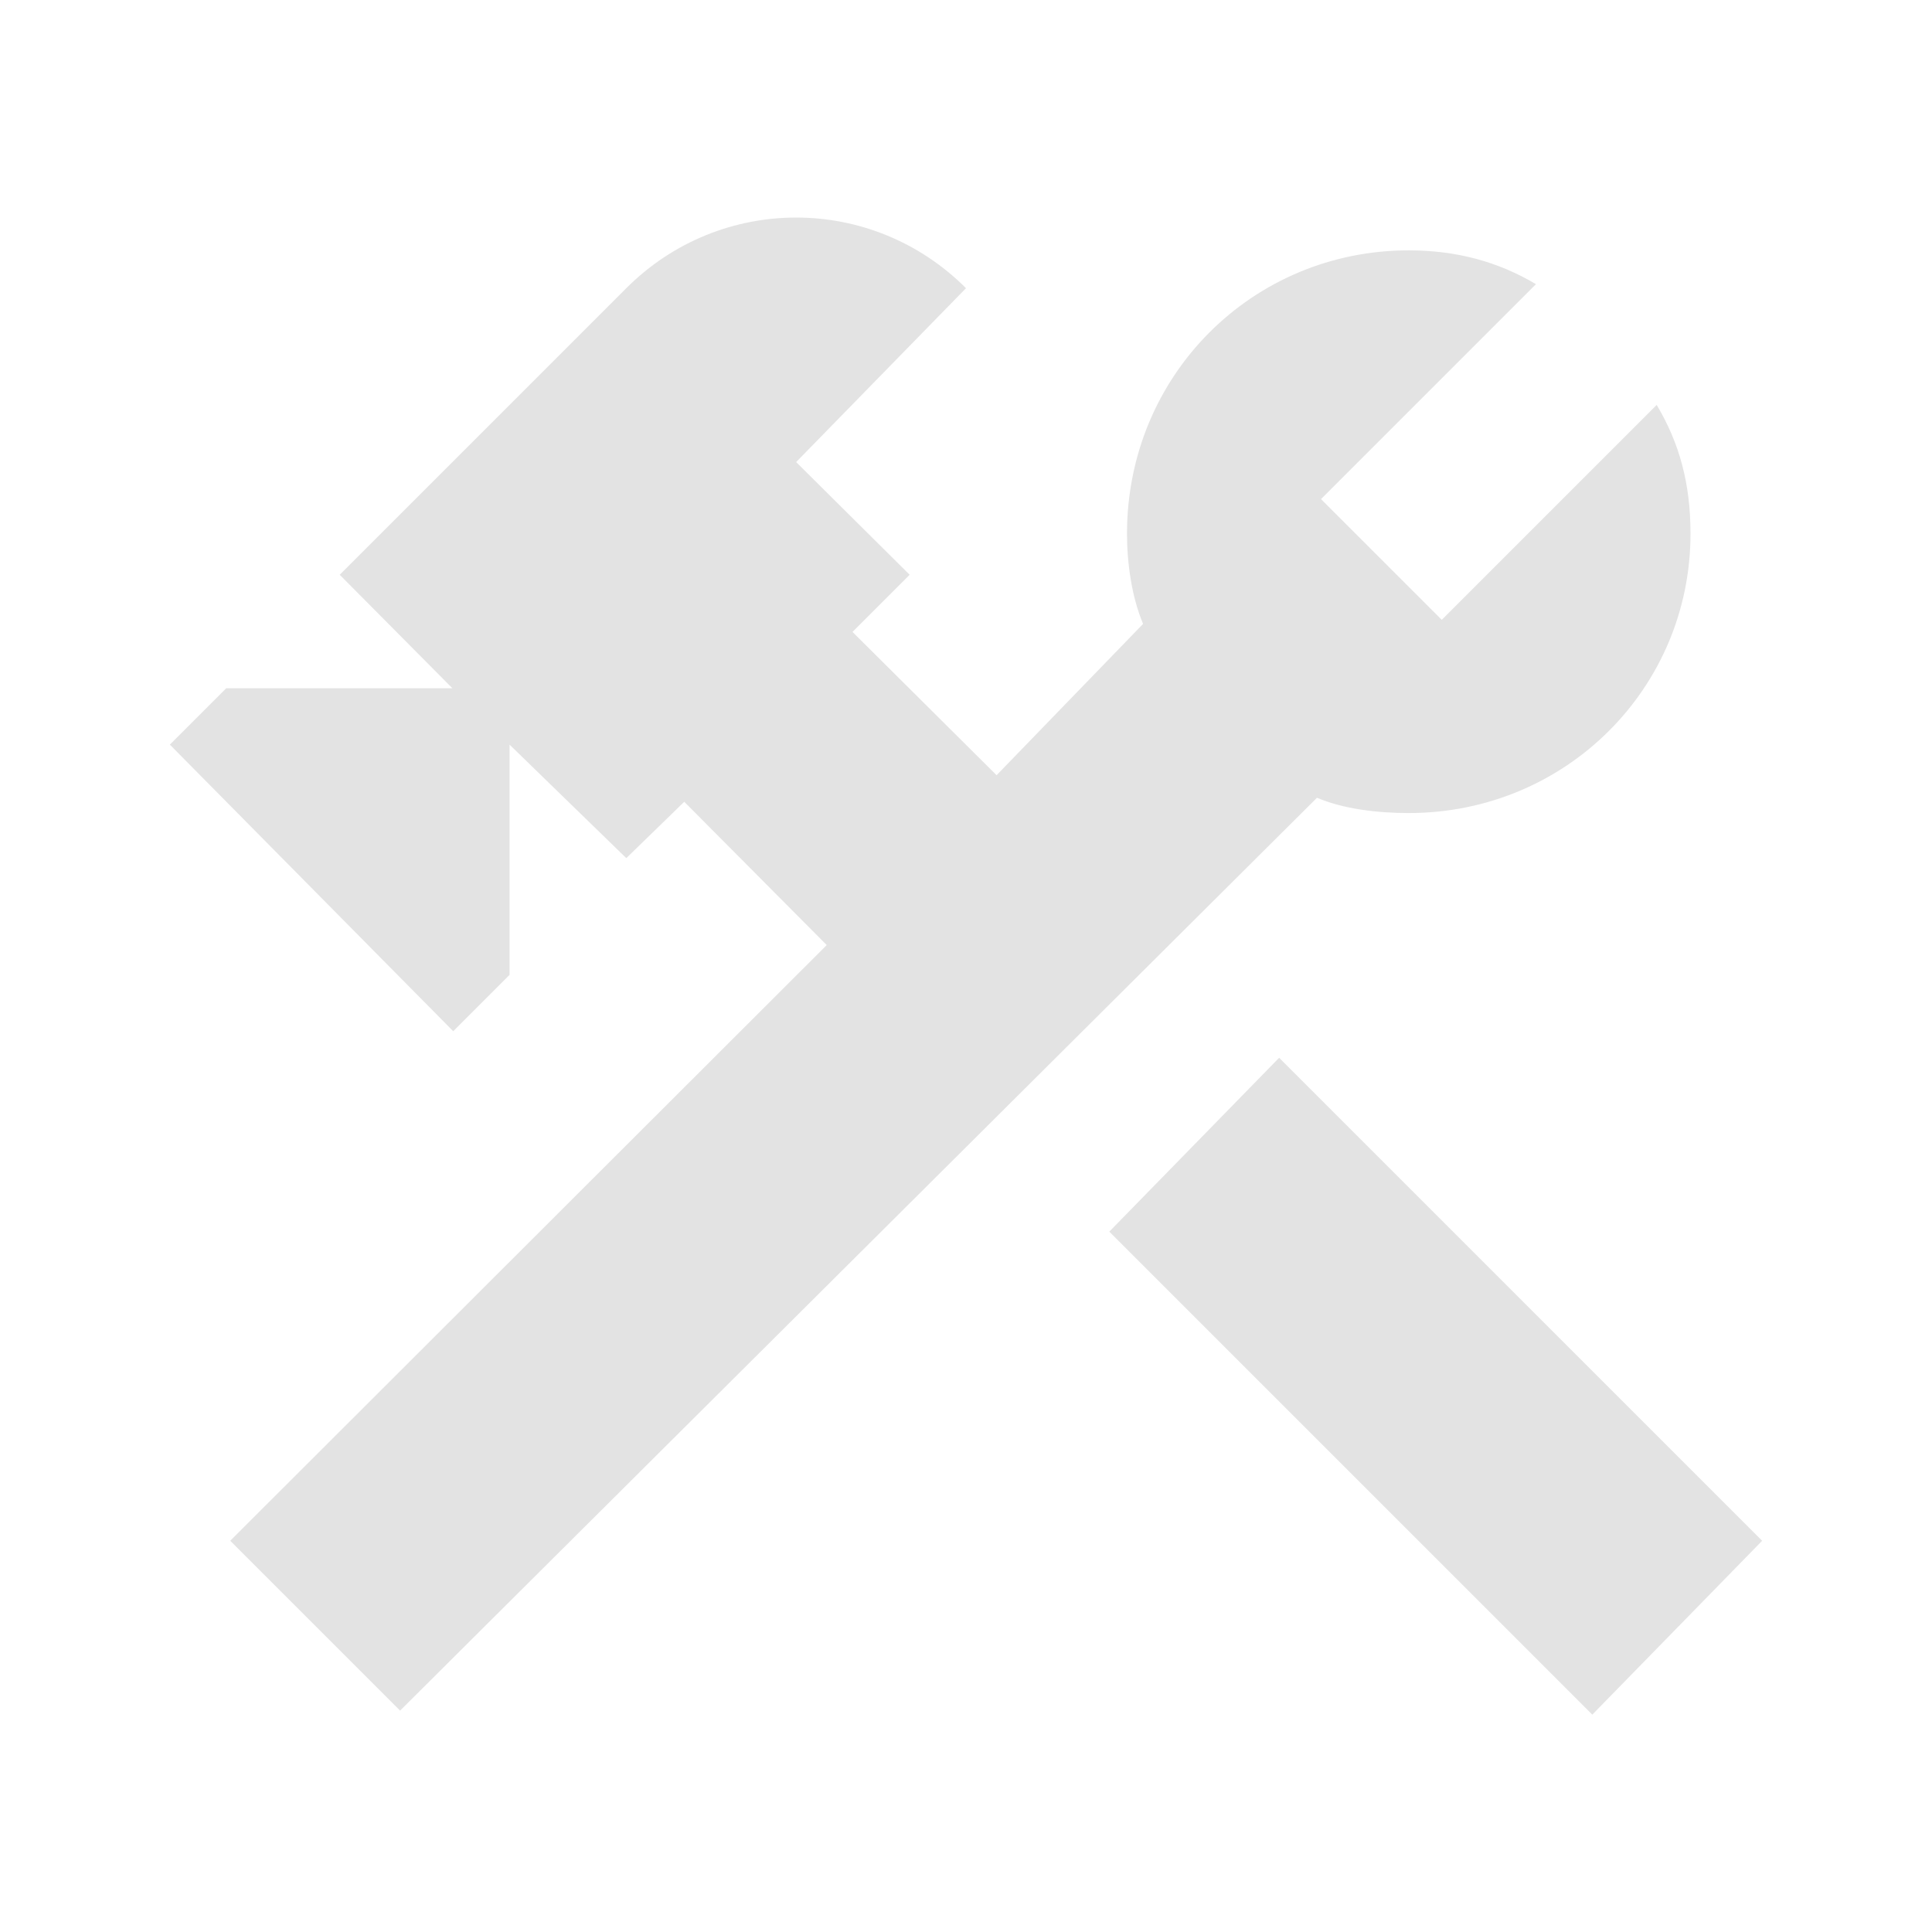
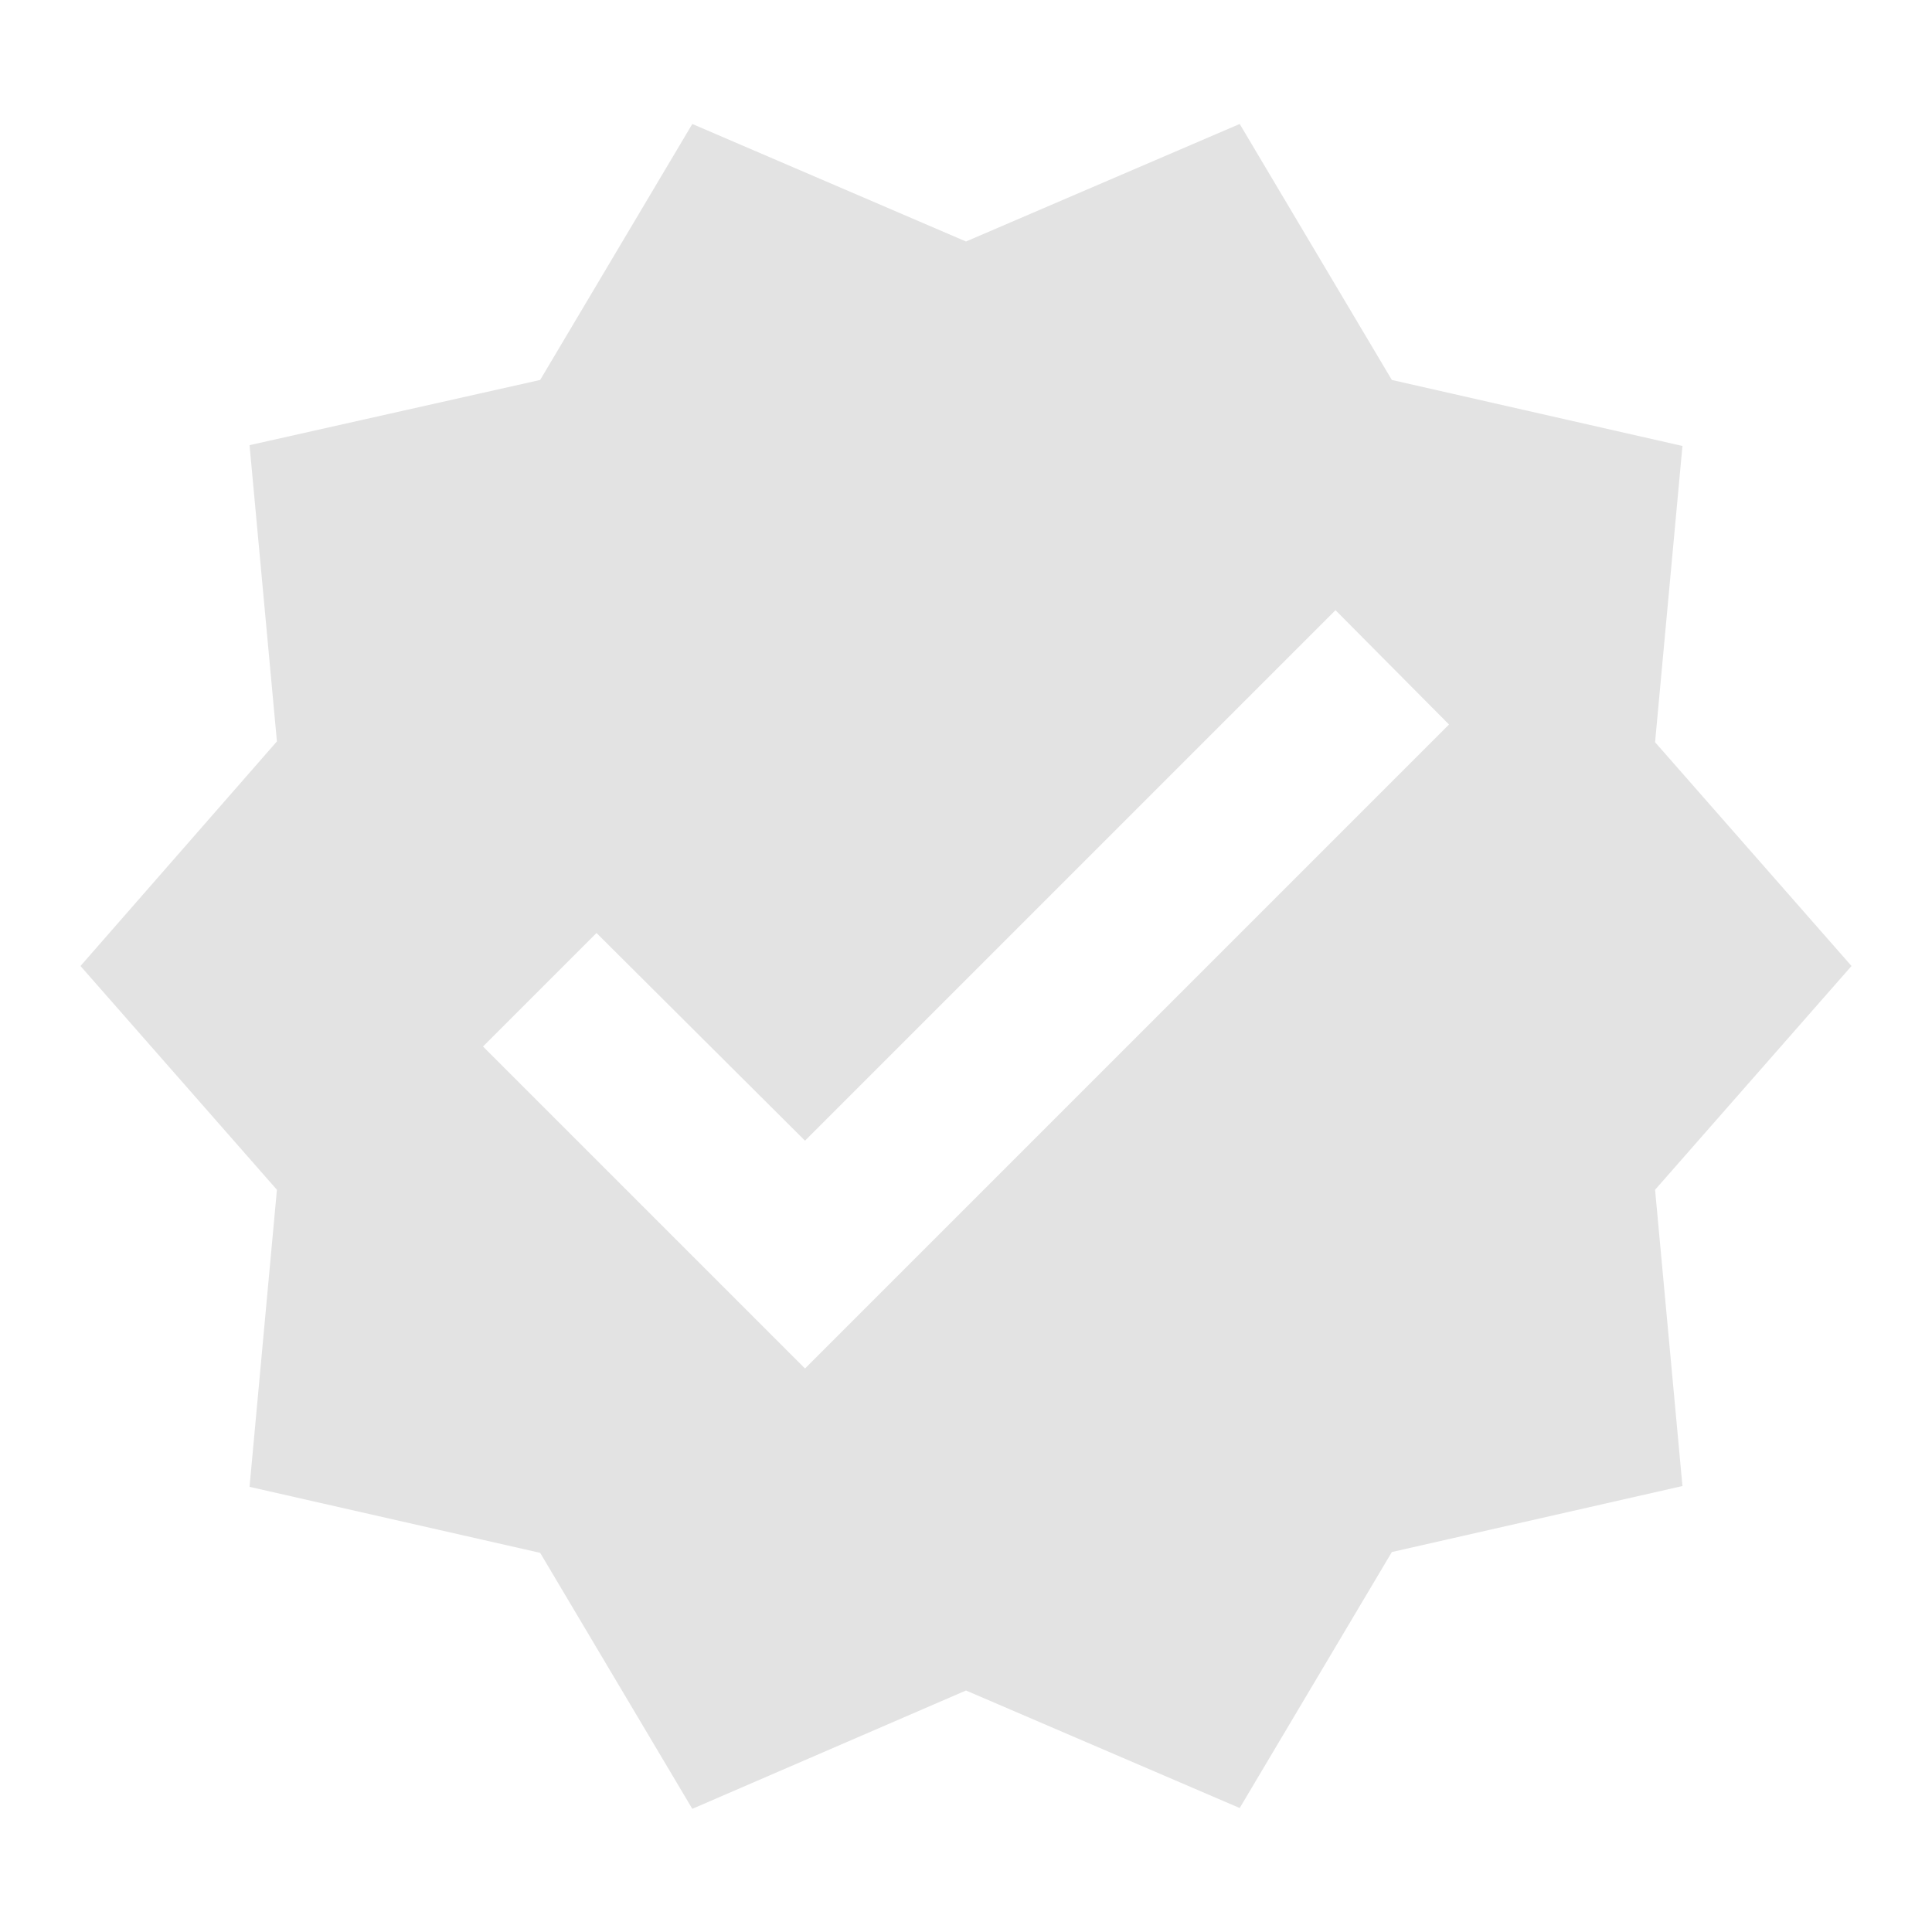
<svg xmlns="http://www.w3.org/2000/svg" viewBox="0 0 24 24" width="24px" fill="#e3e3e3">
-   <path d="M13.78 15.3L19.78 21.3L21.89 19.14L15.89 13.14L13.78 15.3M17.5 10.1C17.11 10.1 16.69 10.05 16.36 9.91L4.97 21.25L2.86 19.14L10.27 11.74L8.5 9.96L7.78 10.66L6.33 9.25V12.11L5.63 12.81L2.11 9.25L2.81 8.55H5.62L4.22 7.14L7.78 3.58C8.95 2.41 10.83 2.41 12 3.58L9.89 5.74L11.3 7.14L10.59 7.85L12.38 9.63L14.2 7.75C14.06 7.42 14 7 14 6.63C14 4.66 15.56 3.11 17.5 3.11C18.09 3.11 18.61 3.25 19.08 3.53L16.41 6.2L17.91 7.7L20.58 5.03C20.86 5.5 21 6 21 6.63C21 8.55 19.45 10.1 17.5 10.1Z" />
+   <path d="M23,12L20.56,9.22L20.9,5.54L17.29,4.72L15.4,1.54L12,3L8.6,1.54L6.71,4.72L3.1,5.53L3.44,9.21L1,12L3.44,14.78L3.1,18.47L6.71,19.29L8.6,22.47L12,21L15.4,22.46L17.29,19.28L20.9,18.46L20.56,14.78L23,12M10,17L6,13L7.41,11.59L10,14.17L16.59,7.58L18,9L10,17Z" />
</svg>
